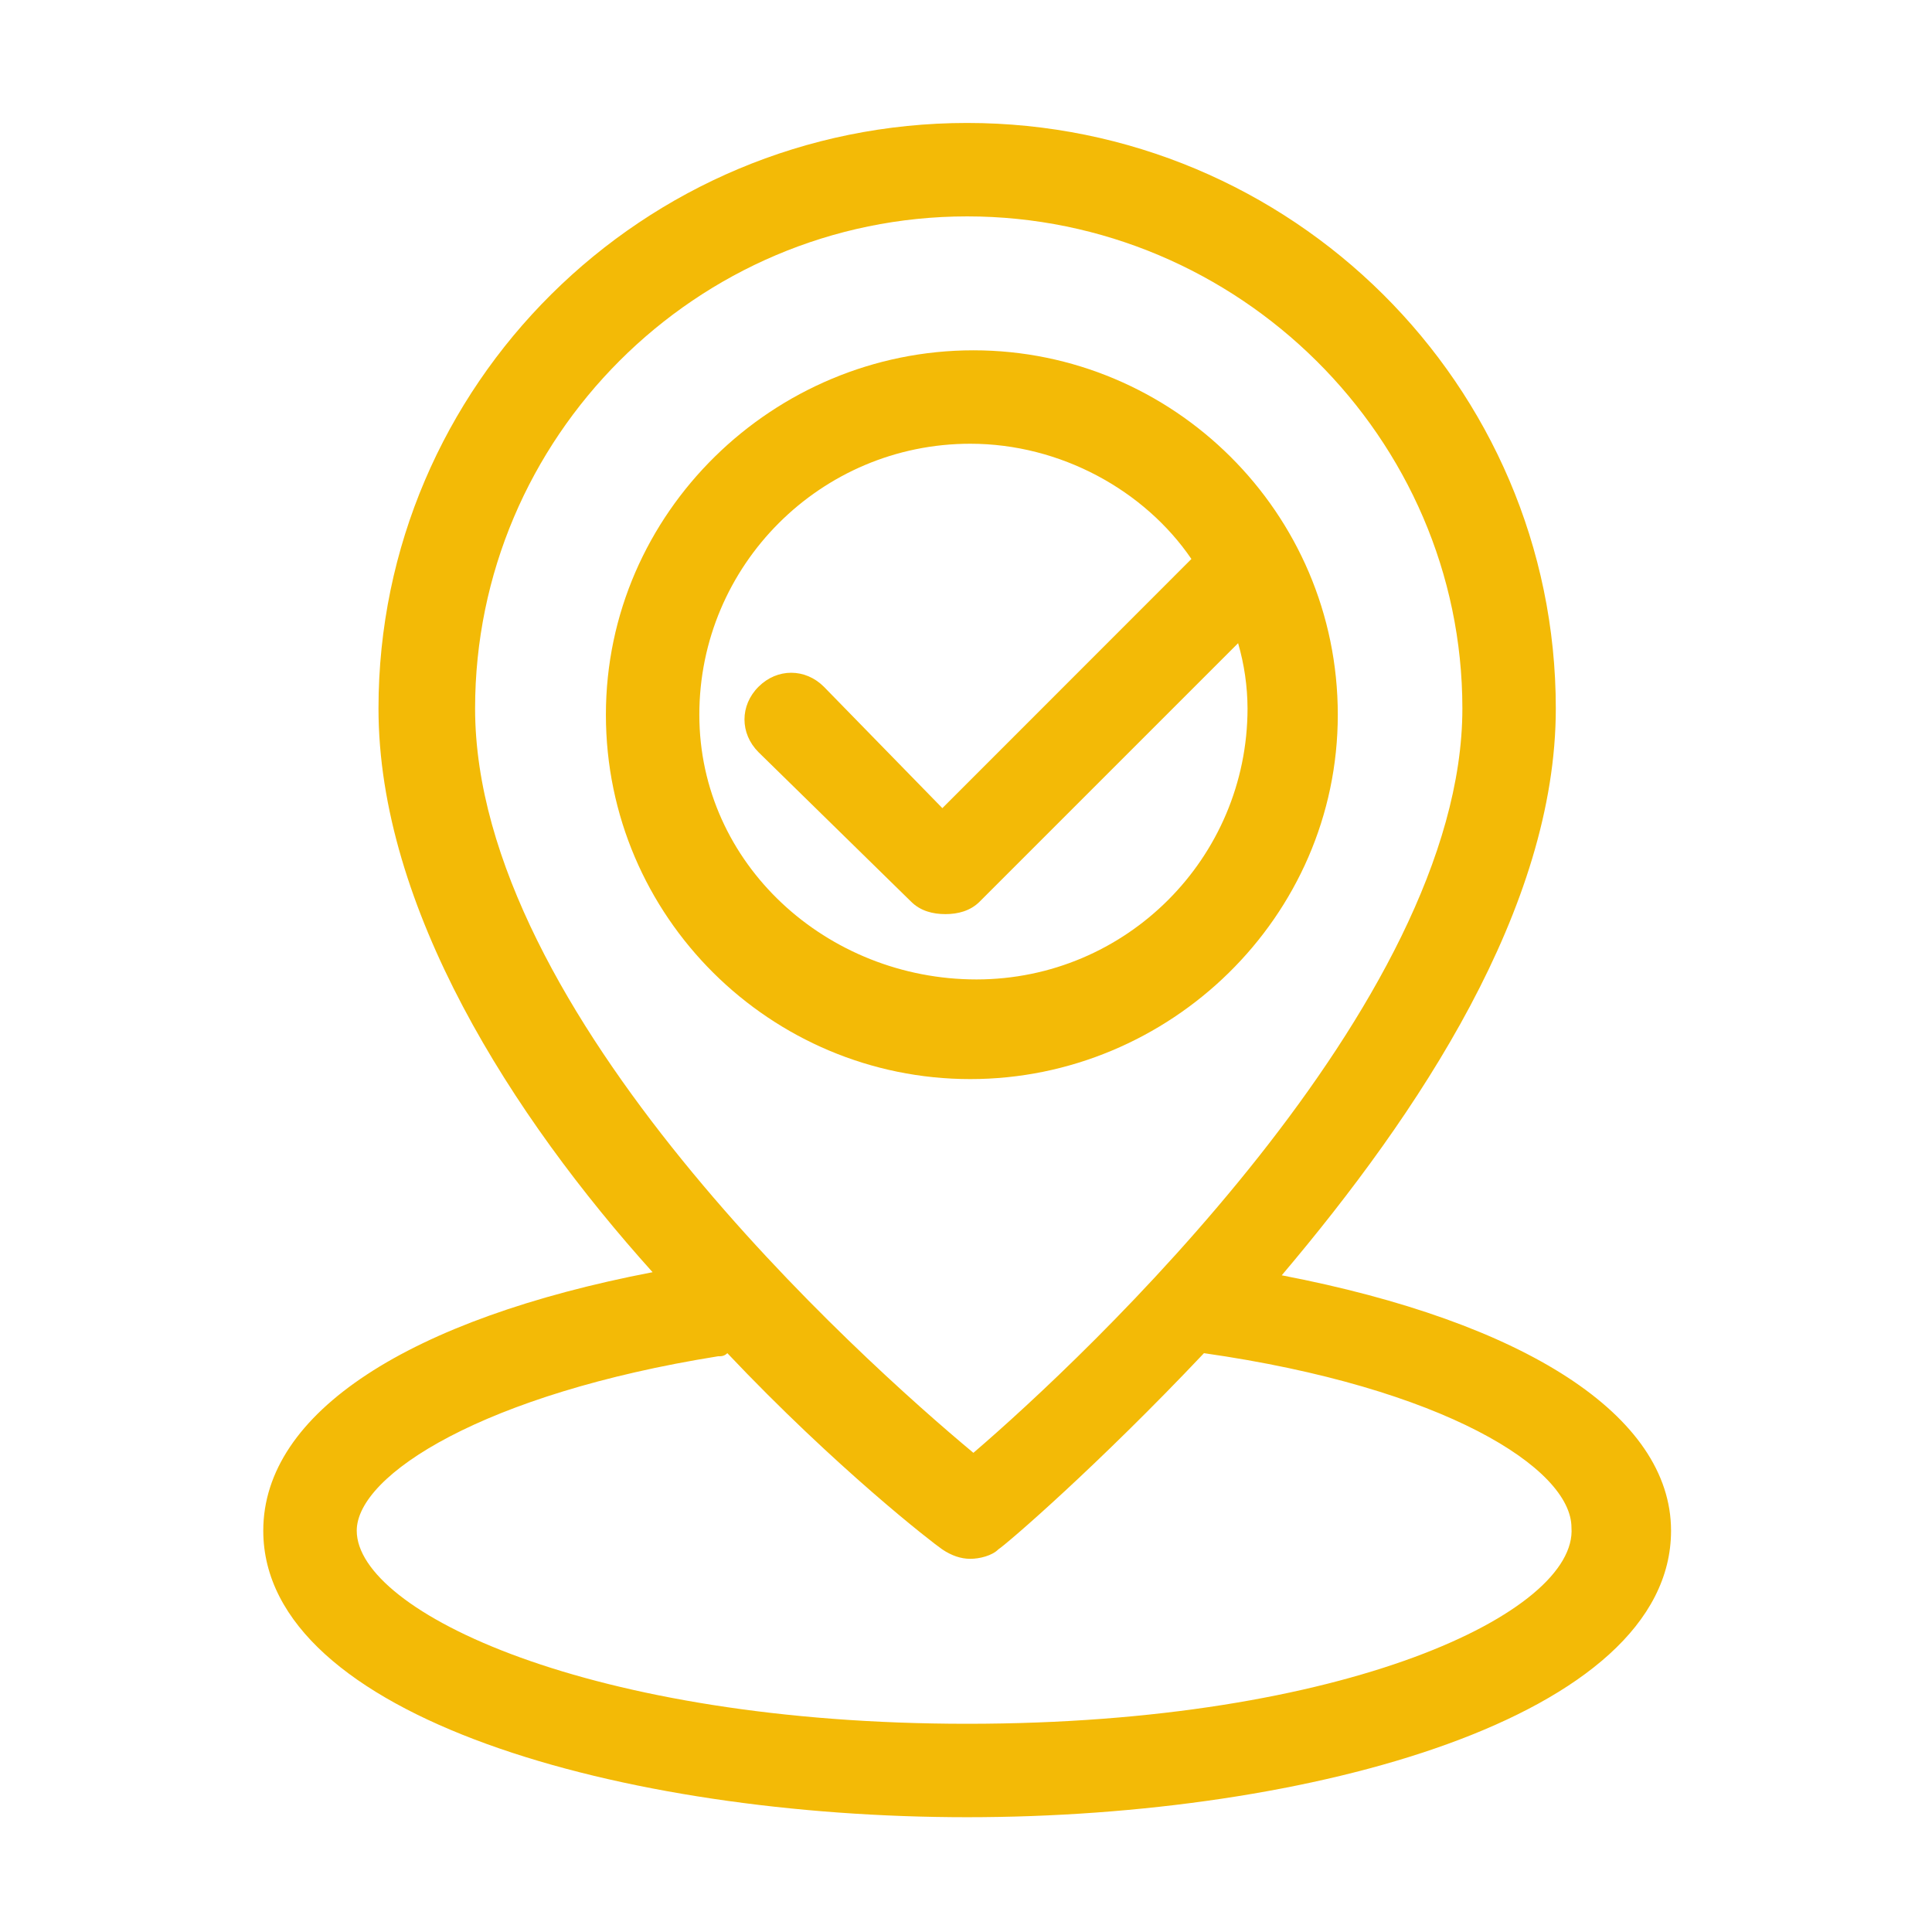
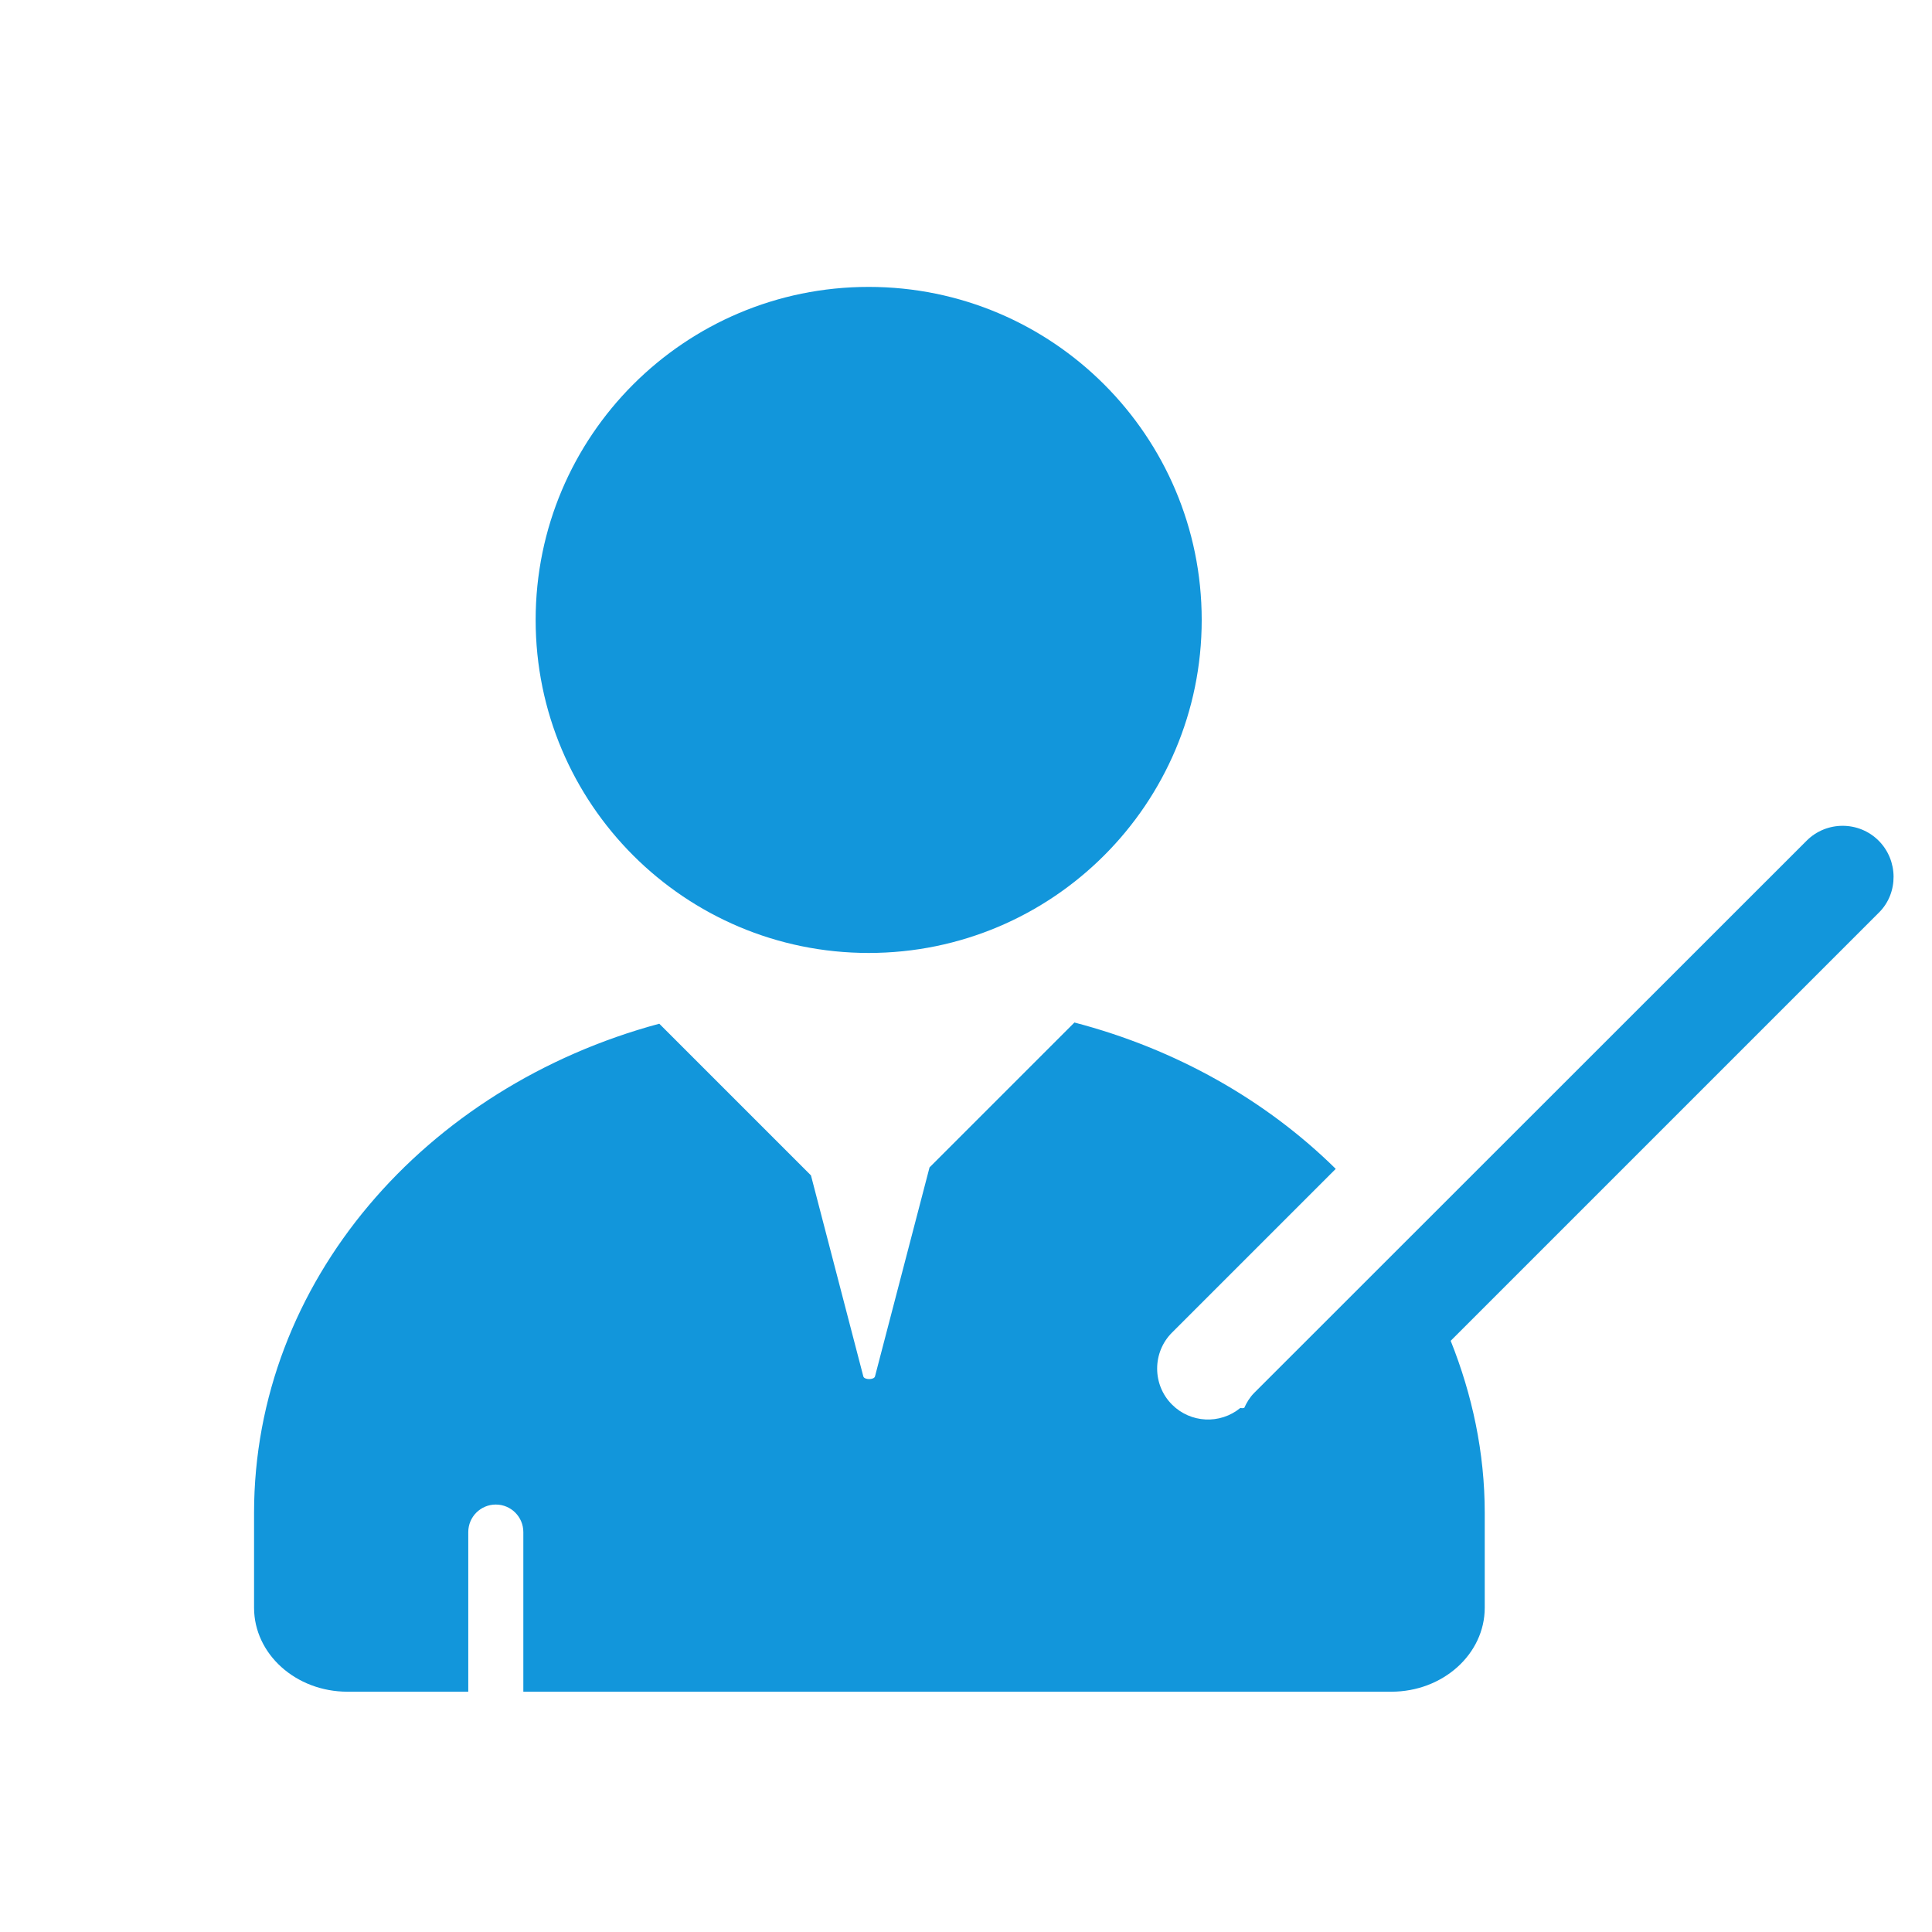
- <svg xmlns="http://www.w3.org/2000/svg" t="1733578719911" class="icon" viewBox="0 0 1024 1024" version="1.1" p-id="4551" width="25" height="25">
-   <path d="M679.35 675.94C752 590.1 824.61 481.15 824.61 375.5c0-171.67-140.31-310.33-312-310.33s-312 138.66-312 310.33c0 105.65 71 216.25 145.27 298.79-128.76 24.76-206.34 74.28-206.34 137 0 99 191.48 151.87 373.06 151.87s373.09-52.82 373.09-151.86c0-61.08-77.59-110.6-206.34-135.36zM251.81 375.5c0-143.61 117.2-260.81 260.81-260.81s262.47 117.2 262.47 260.81c0 156.82-201.39 345-259.17 394.53-59.42-49.52-264.11-232.75-264.11-394.53z m260.81 538.14c-199.74 0-323.54-59.42-323.54-102.34 0-29.71 67.68-72.63 191.48-92.44 1.65 0 3.3 0 4.95-1.65 57.78 61.07 109 100.69 113.91 104s9.9 5 14.85 5 11.56-1.66 14.86-5c5-3.3 52.82-44.57 109-104 127.1 18.16 194.78 61.07 194.78 92.44 3.26 44.57-118.91 103.99-320.29 103.99z" p-id="4552" fill="#f3ba06" />
-   <path d="M709.06 378.81c0-107.3-87.49-193.14-193.14-193.14s-194.78 85.84-194.78 193.14 87.48 193.13 193.13 193.13 194.79-85.84 194.79-193.13z m-338.4 0c0-79.24 64.38-143.62 143.61-143.62 47.87 0 92.44 24.76 117.2 61.08l-132 132.06L436.69 364c-9.91-9.9-24.76-9.9-34.67 0s-9.9 24.76 0 34.67l80.89 79.23c4.95 4.95 11.55 6.6 18.16 6.6s13.2-1.65 18.15-6.6l137-137a125.68 125.68 0 0 1 5 34.66 143.72 143.72 0 0 1-143.65 143.56c-79.23 0-146.91-61.12-146.91-140.31z" p-id="4553" fill="#f3ba06" />
+ <svg xmlns="http://www.w3.org/2000/svg" t="1733708623918" class="icon" viewBox="0 0 1024 1024" version="1.1" p-id="13607" width="22" height="22">
+   <path d="M460.416 328.576m-176.512 0a176.512 176.512 0 1 0 353.024 0 176.512 176.512 0 1 0-353.024 0Z" fill="#1296db" p-id="13608" />
+   <path d="M995.712 445.568c-10.496-10.496-27.648-10.496-38.144 0L664.704 738.304c-2.304 2.304-3.968 5.12-5.248 7.936-0.384 0-0.64 0.128-1.024 0.128s-0.768-0.128-1.024-0.128a26.957 26.957 0 0 1-36.224-1.792c-10.496-10.496-10.496-27.648 0-38.144l86.784-86.784c-36.864-36.352-84.608-63.488-138.496-77.568l-76.8 76.8L463.744 729.6c-0.64 1.792-5.504 1.792-6.144 0l-27.776-106.624-80.384-80.384C225.28 576 134.656 679.424 134.656 801.92v50.176c0 24.576 22.144 44.544 49.536 44.544h64v-84.608a14.592 14.592 0 1 1 29.184 0v84.608h460.032c27.392 0 49.536-19.968 49.536-44.544v-50.176c0-32.128-6.656-62.72-18.048-91.264l227.2-227.2c10.112-10.24 10.112-27.392-0.384-37.888z" fill="#1296db" p-id="13609" />
</svg>
